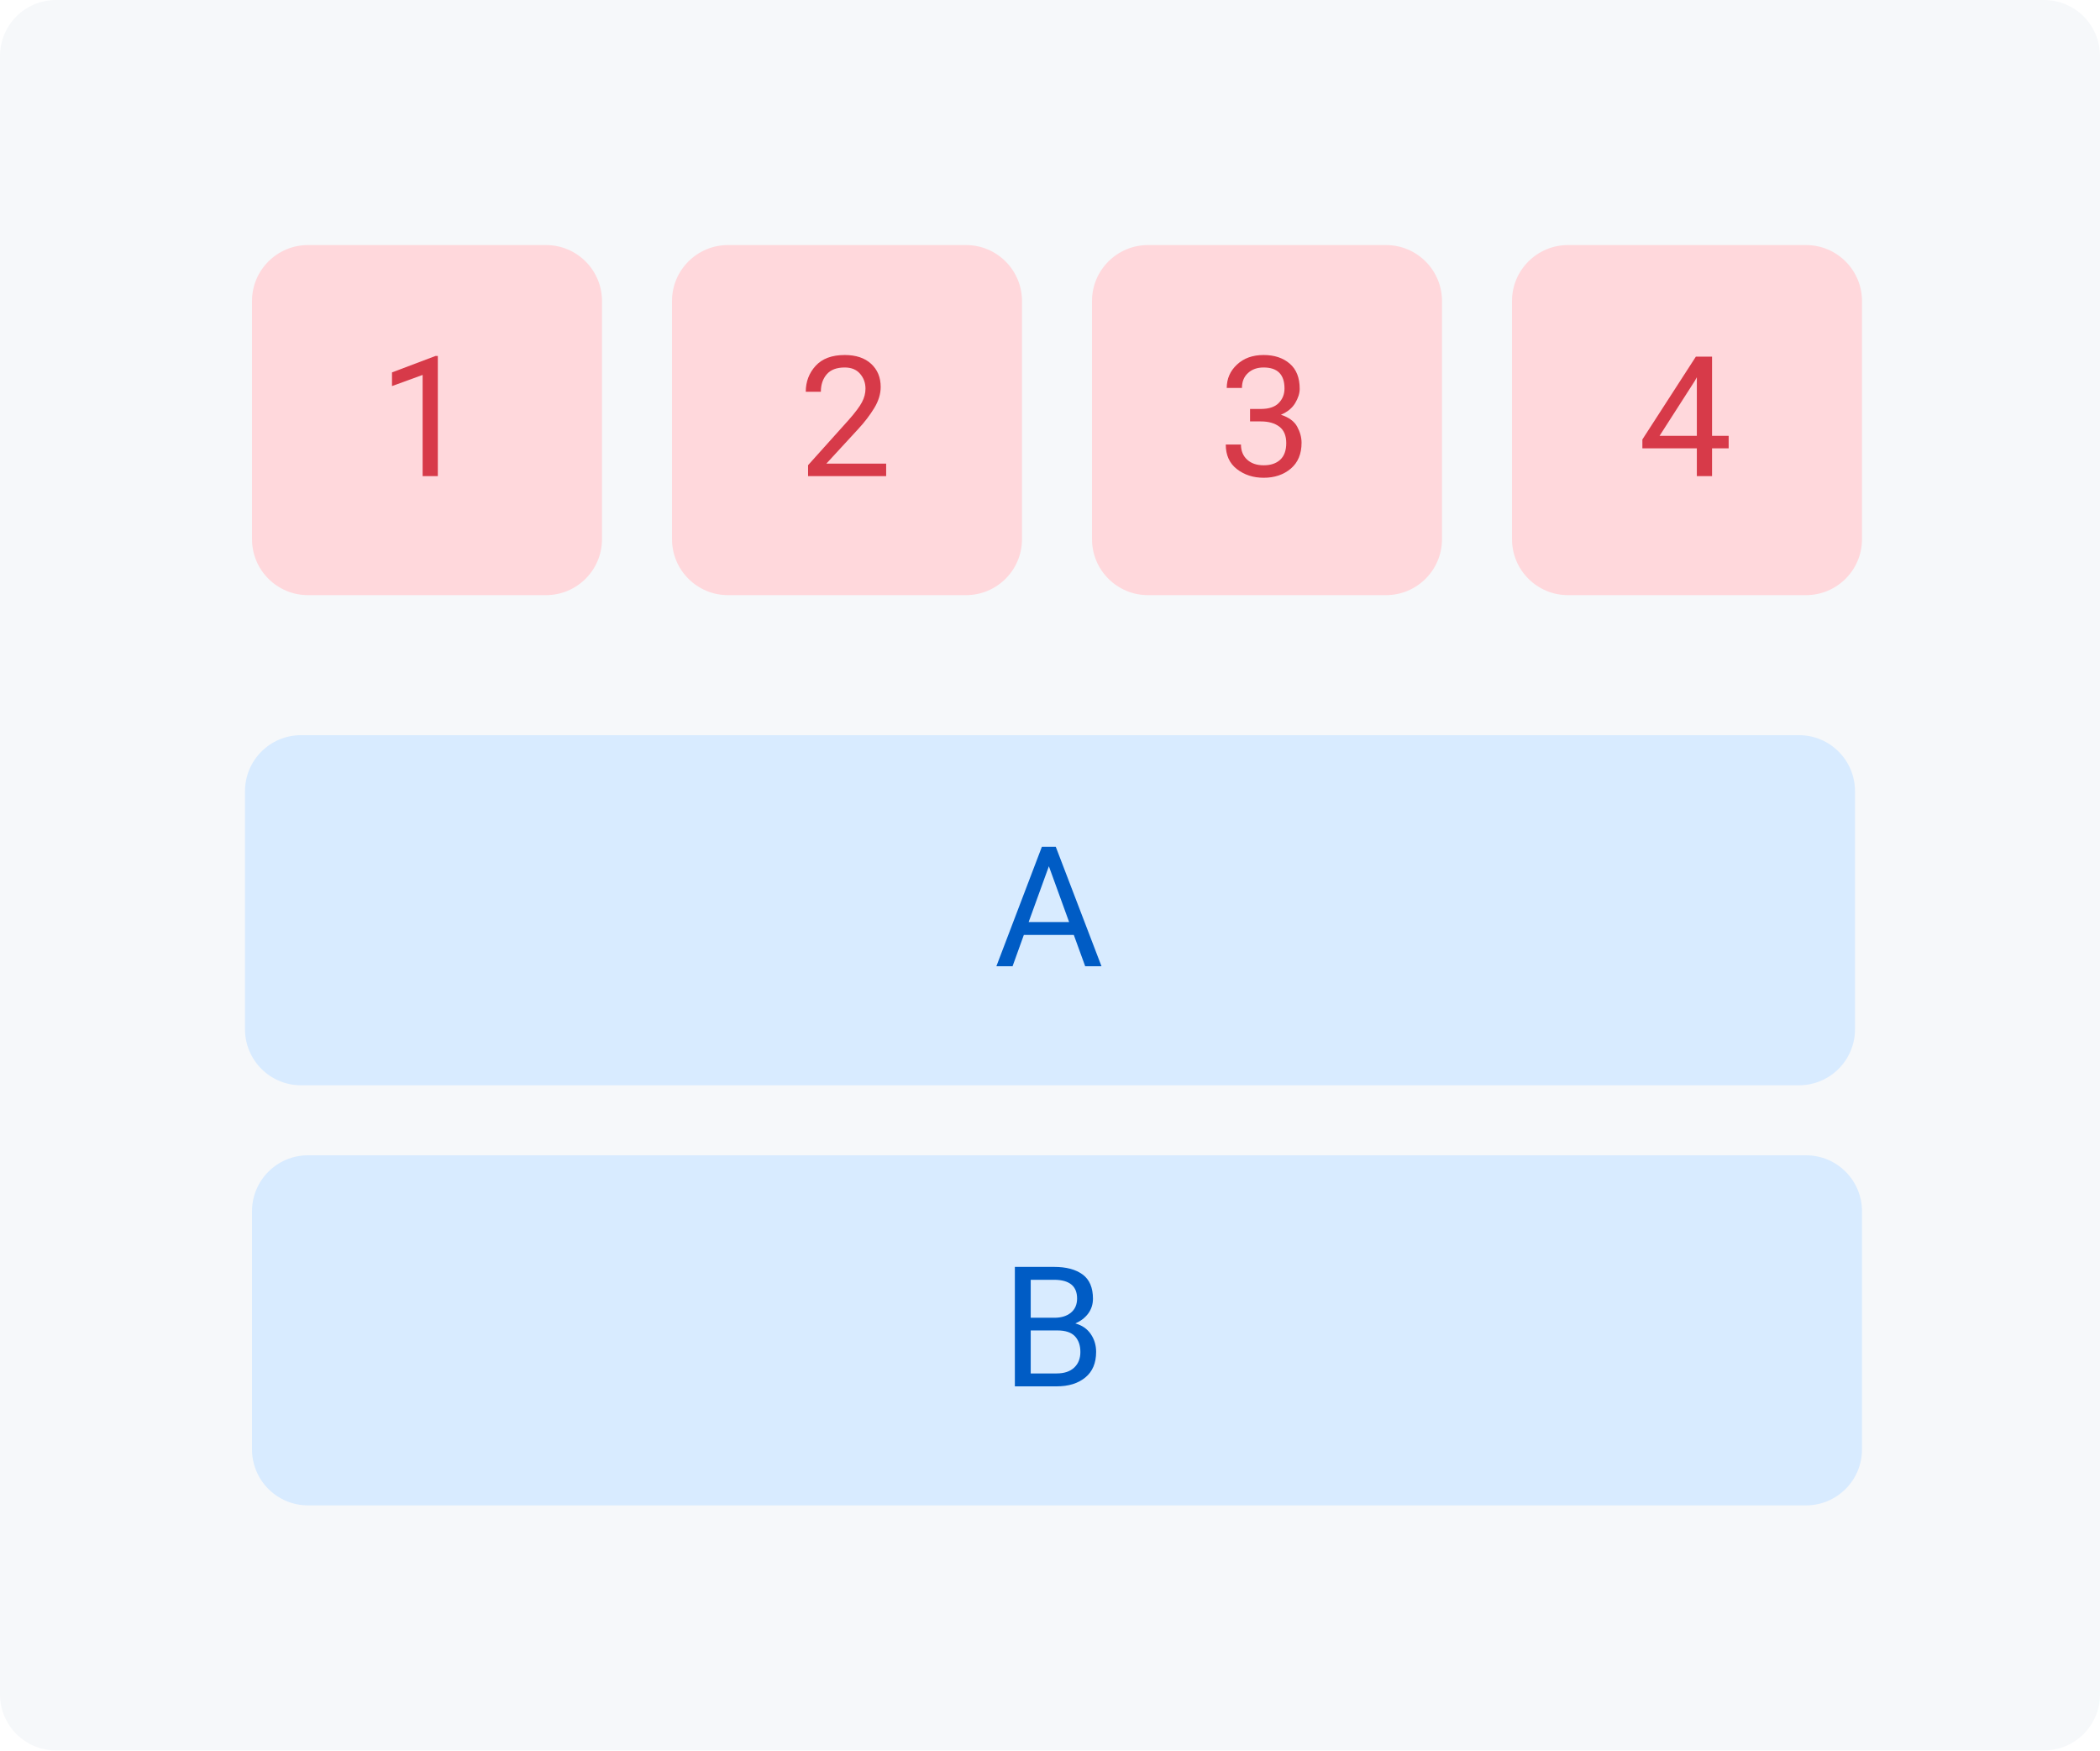
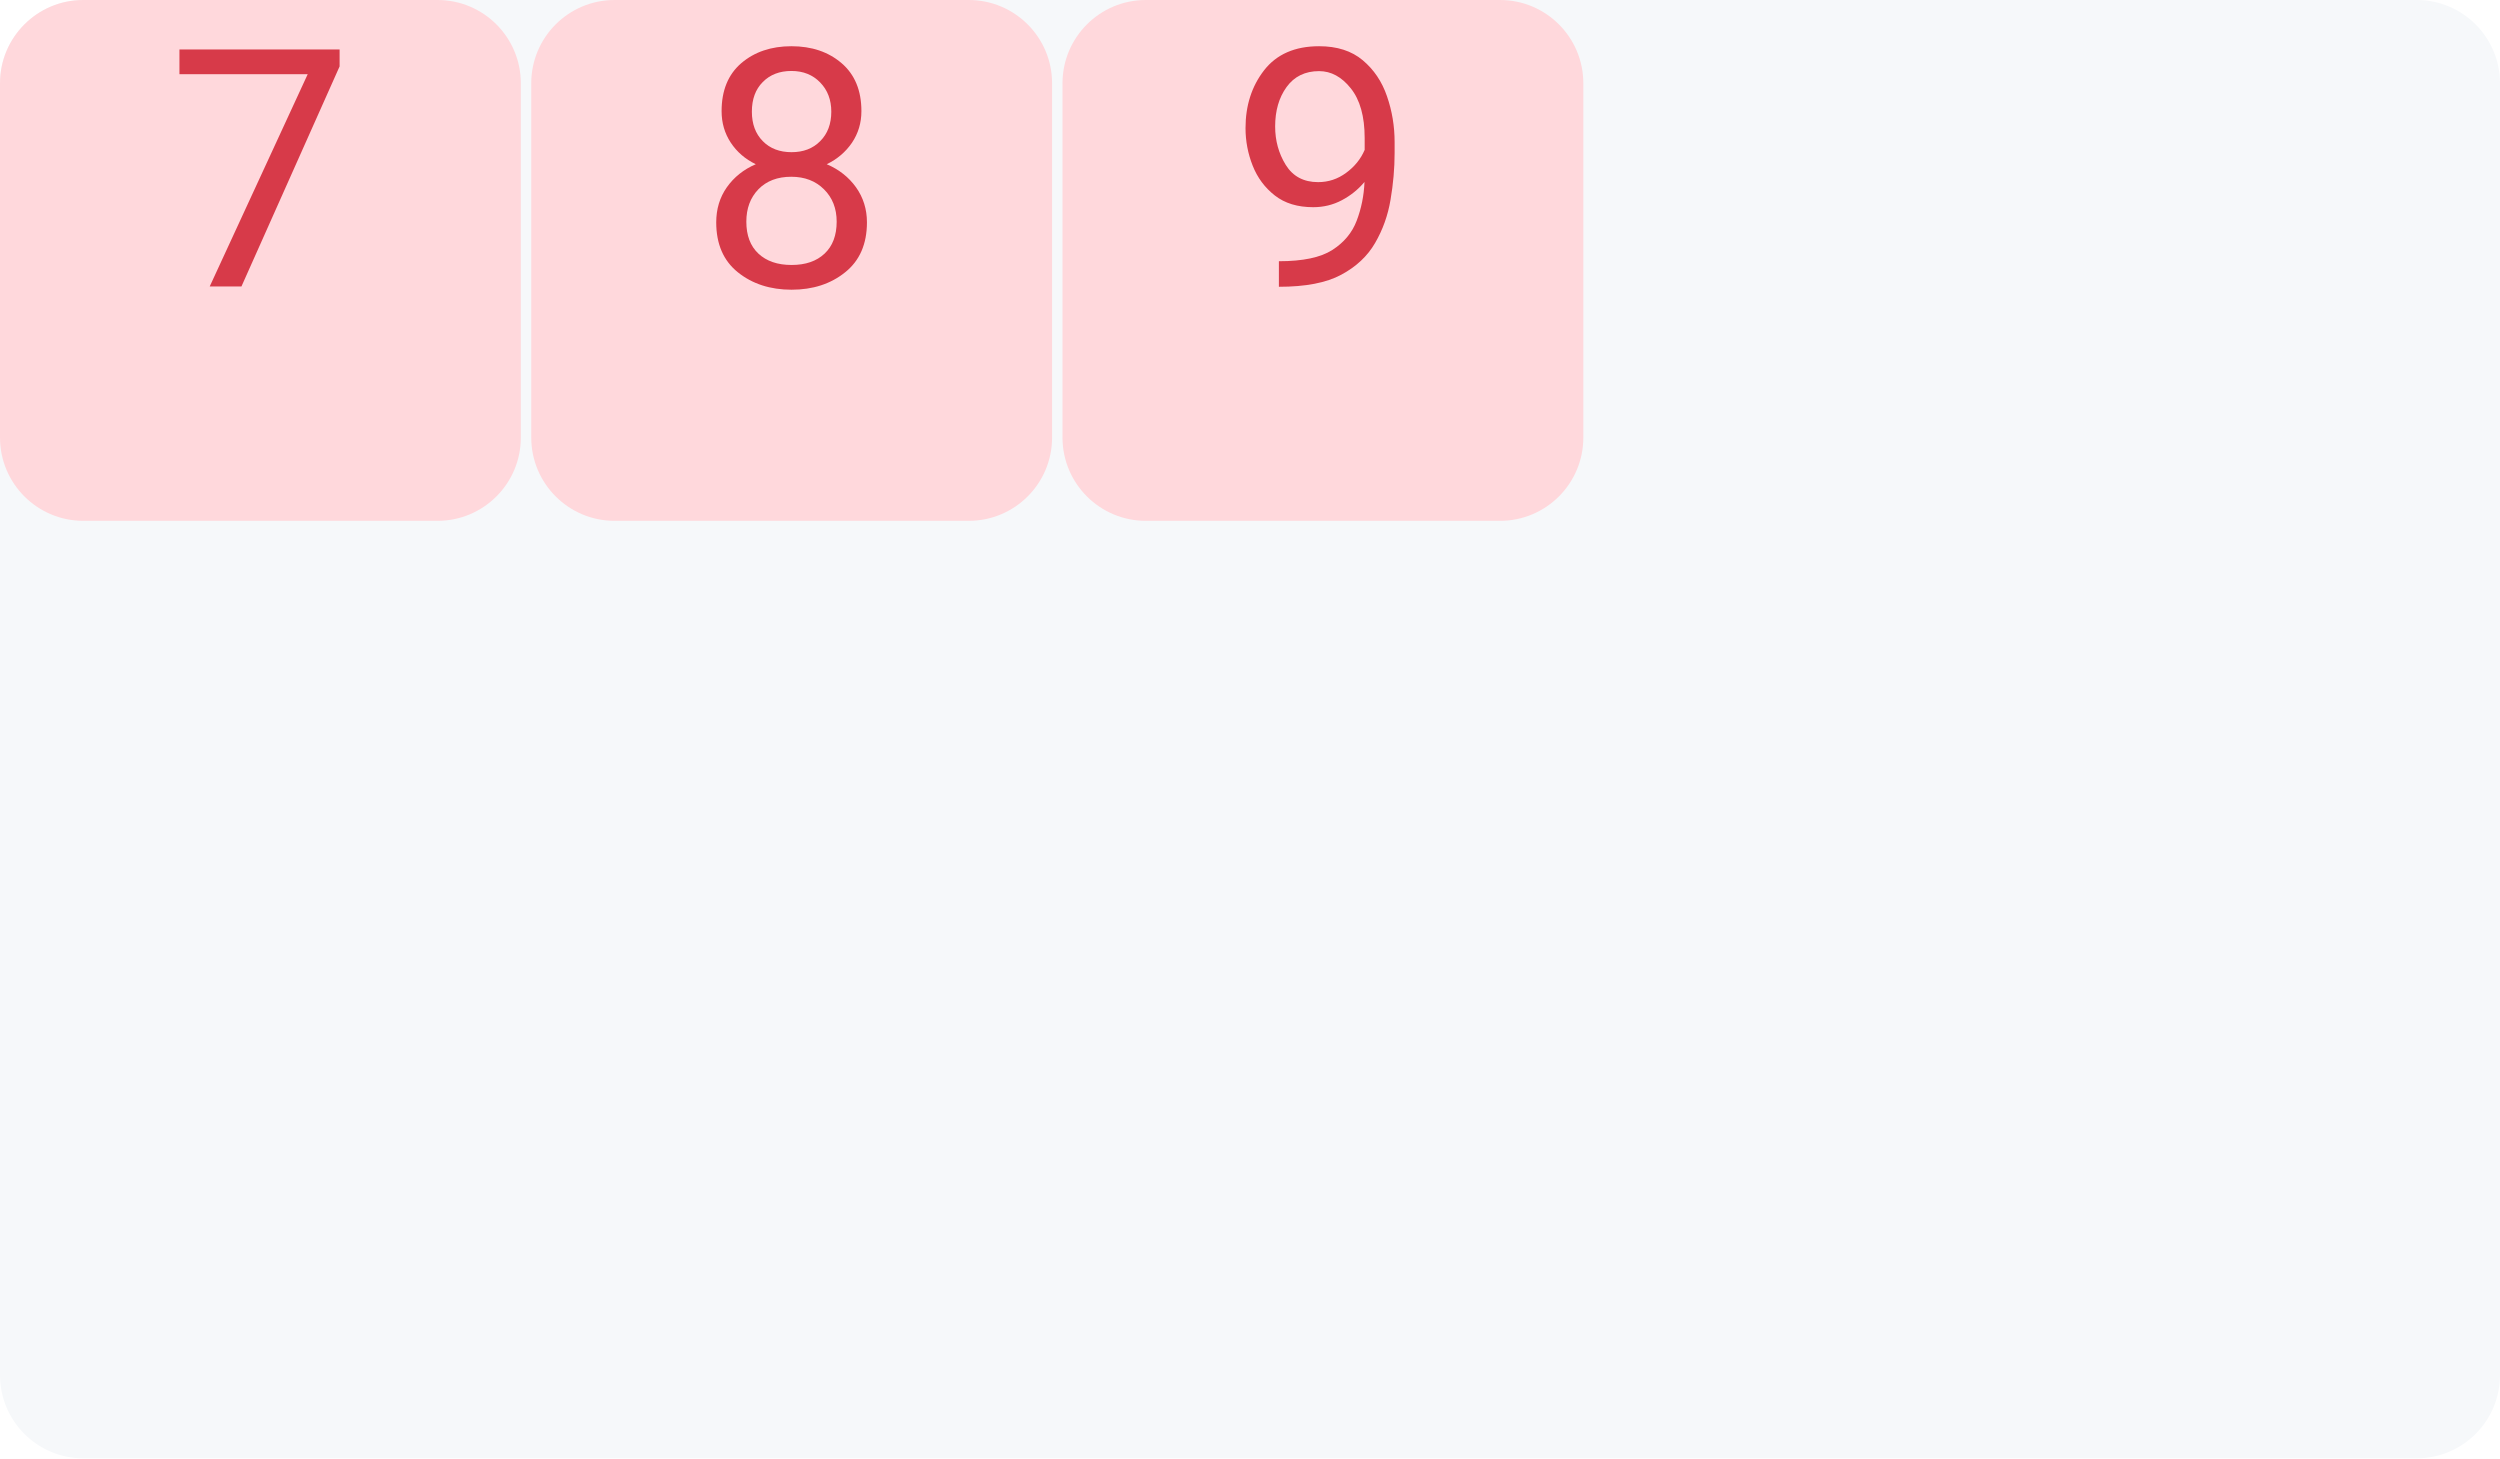
- <svg xmlns="http://www.w3.org/2000/svg" width="300px" height="250px" viewBox="0 0 300 250" version="1.1">
+ <svg xmlns="http://www.w3.org/2000/svg" width="240px" height="140px" version="1.1">
  <defs />
-   <g id="Page-1" stroke="none" stroke-width="1" fill="none" fill-rule="evenodd">
-     <g id="example2">
-       <g id="Background" fill="#F6F8FA">
-         <rect id="Rectangle-2" x="0" y="0" width="300" height="250" rx="8" />
-       </g>
-       <g id="Group-3" transform="translate(35, 35)">
-         <g id="Group" transform="translate(1, 0)">
-           <g id="Square" transform="translate(180, 0)">
-             <g>
-               <rect id="Rectangle-2" fill="#FFD8DC" fill-rule="nonzero" x="0" y="0" width="50" height="50" rx="8" />
-               <text id="4" font-family="-apple-system, BlinkMacSystemFont, &quot;Segoe UI&quot;, Roboto, Helvetica, Arial, sans-serif, &quot;Apple Color Emoji&quot;, &quot;Segoe UI Emoji&quot;, &quot;Segoe UI Symbol&quot;" font-size="24" font-weight="normal" fill="#D73A49">
-                 <tspan x="18" y="33">4</tspan>
-               </text>
-             </g>
-           </g>
-           <g id="Square" transform="translate(120, 0)">
-             <g>
-               <rect id="Rectangle-2" fill="#FFD8DC" fill-rule="nonzero" x="0" y="0" width="50" height="50" rx="8" />
-               <text id="4" font-family="-apple-system, BlinkMacSystemFont, &quot;Segoe UI&quot;, Roboto, Helvetica, Arial, sans-serif, &quot;Apple Color Emoji&quot;, &quot;Segoe UI Emoji&quot;, &quot;Segoe UI Symbol&quot;" font-size="24" font-weight="normal" fill="#D73A49">
-                 <tspan x="18" y="33">3</tspan>
-               </text>
-             </g>
-           </g>
-           <g id="Square" transform="translate(60, 0)">
-             <g>
-               <rect id="Rectangle-2" fill="#FFD8DC" fill-rule="nonzero" x="0" y="0" width="50" height="50" rx="8" />
-               <text id="4" font-family="-apple-system, BlinkMacSystemFont, &quot;Segoe UI&quot;, Roboto, Helvetica, Arial, sans-serif, &quot;Apple Color Emoji&quot;, &quot;Segoe UI Emoji&quot;, &quot;Segoe UI Symbol&quot;" font-size="24" font-weight="normal" fill="#D73A49">
-                 <tspan x="18" y="33">2</tspan>
-               </text>
-             </g>
-           </g>
-           <g id="Square">
-             <g>
-               <rect id="Rectangle-2" fill="#FFD8DC" fill-rule="nonzero" x="0" y="0" width="50" height="50" rx="8" />
-               <text id="4" font-family="-apple-system, BlinkMacSystemFont, &quot;Segoe UI&quot;, Roboto, Helvetica, Arial, sans-serif, &quot;Apple Color Emoji&quot;, &quot;Segoe UI Emoji&quot;, &quot;Segoe UI Symbol&quot;" font-size="24" font-weight="normal" fill="#D73A49">
-                 <tspan x="18" y="33">1</tspan>
-               </text>
-             </g>
-           </g>
-         </g>
-         <g id="Group-2" transform="translate(0, 70)">
-           <g id="Rectangle">
-             <g id="Square">
-               <rect id="Rectangle-2" fill="#D8EBFF" fill-rule="nonzero" x="0" y="0" width="230" height="50" rx="8" />
-               <text id="4" font-family="-apple-system, BlinkMacSystemFont, &quot;Segoe UI&quot;, Roboto, Helvetica, Arial, sans-serif, &quot;Apple Color Emoji&quot;, &quot;Segoe UI Emoji&quot;, &quot;Segoe UI Symbol&quot;" font-size="24" font-weight="normal" fill="#005CC5">
-                 <tspan x="106.996" y="33">A</tspan>
-               </text>
-             </g>
-           </g>
-           <g id="Rectangle" transform="translate(1, 60)">
-             <g id="Square">
-               <rect id="Rectangle-2" fill="#D8EBFF" fill-rule="nonzero" x="0" y="0" width="230" height="50" rx="8" />
-               <text id="4" font-family="-apple-system, BlinkMacSystemFont, &quot;Segoe UI&quot;, Roboto, Helvetica, Arial, sans-serif, &quot;Apple Color Emoji&quot;, &quot;Segoe UI Emoji&quot;, &quot;Segoe UI Symbol&quot;" font-size="24" font-weight="normal" fill="#005CC5">
-                 <tspan x="106.996" y="33">B</tspan>
-               </text>
-             </g>
-           </g>
-         </g>
-       </g>
-     </g>
-   </g>
+   <style>
+         .bodyText { 
+             font-family: -apple-system, BlinkMacSystemFont, "Segoe UI", Roboto, Helvetica, Arial, sans-serif, "Apple Color Emoji", "Segoe UI Emoji", "Segoe UI Symbol";
+             font-size: 24pt;
+             font-weight: normal;
+             fill: #D73A49;
+         }
+     </style>
+   <rect fill="#F6F8FA" width="100%" height="100%" rx="8" />
+   <svg x="0" y="0" width="50" height="50">
+     <rect fill="#FFD8DC" rx="8" width="100%" height="100%" />
+     <text x="50%" y="55%" class="bodyText" text-anchor="middle" alignment-baseline="middle">7</text>
+   </svg>
+   <svg x="51" y="0" width="50" height="50">
+     <rect fill="#FFD8DC" rx="8" width="100%" height="100%" />
+     <text x="50%" y="55%" class="bodyText" text-anchor="middle" alignment-baseline="middle">8</text>
+   </svg>
+   <svg x="102" y="0" width="50" height="50">
+     <rect fill="#FFD8DC" rx="8" width="100%" height="100%" />
+     <text x="50%" y="55%" class="bodyText" text-anchor="middle" alignment-baseline="middle">9</text>
+   </svg>
</svg>
